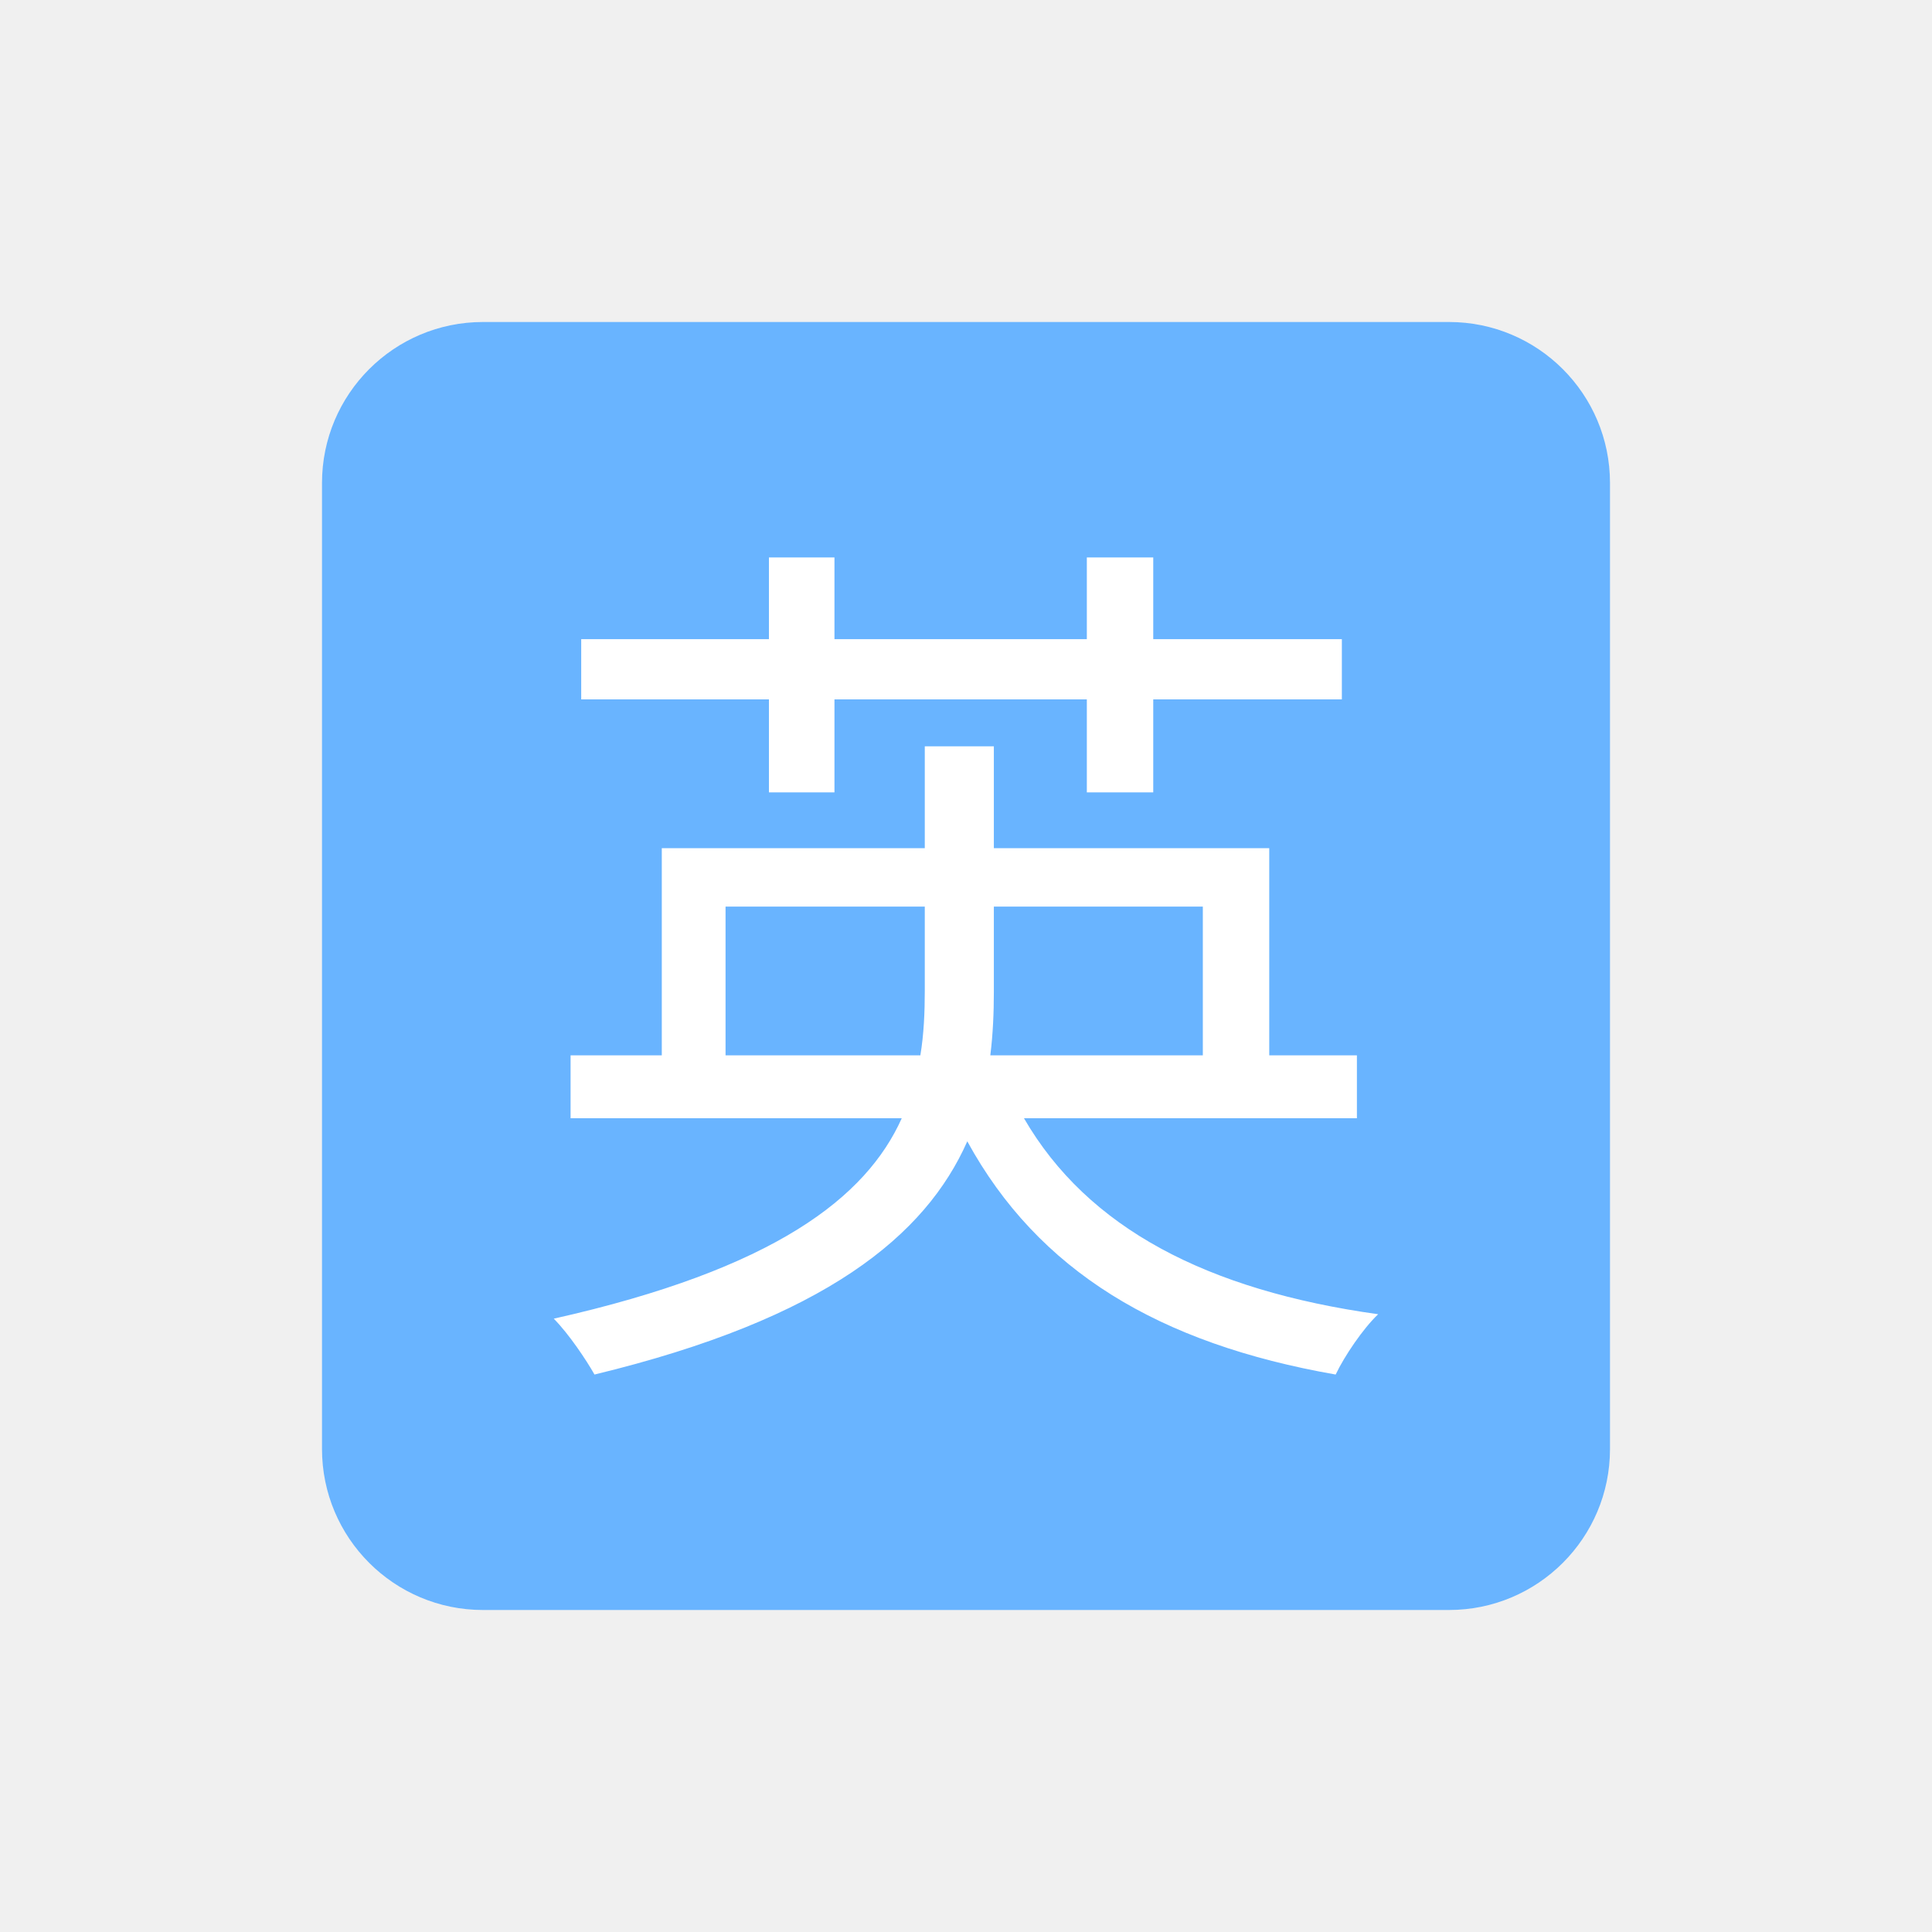
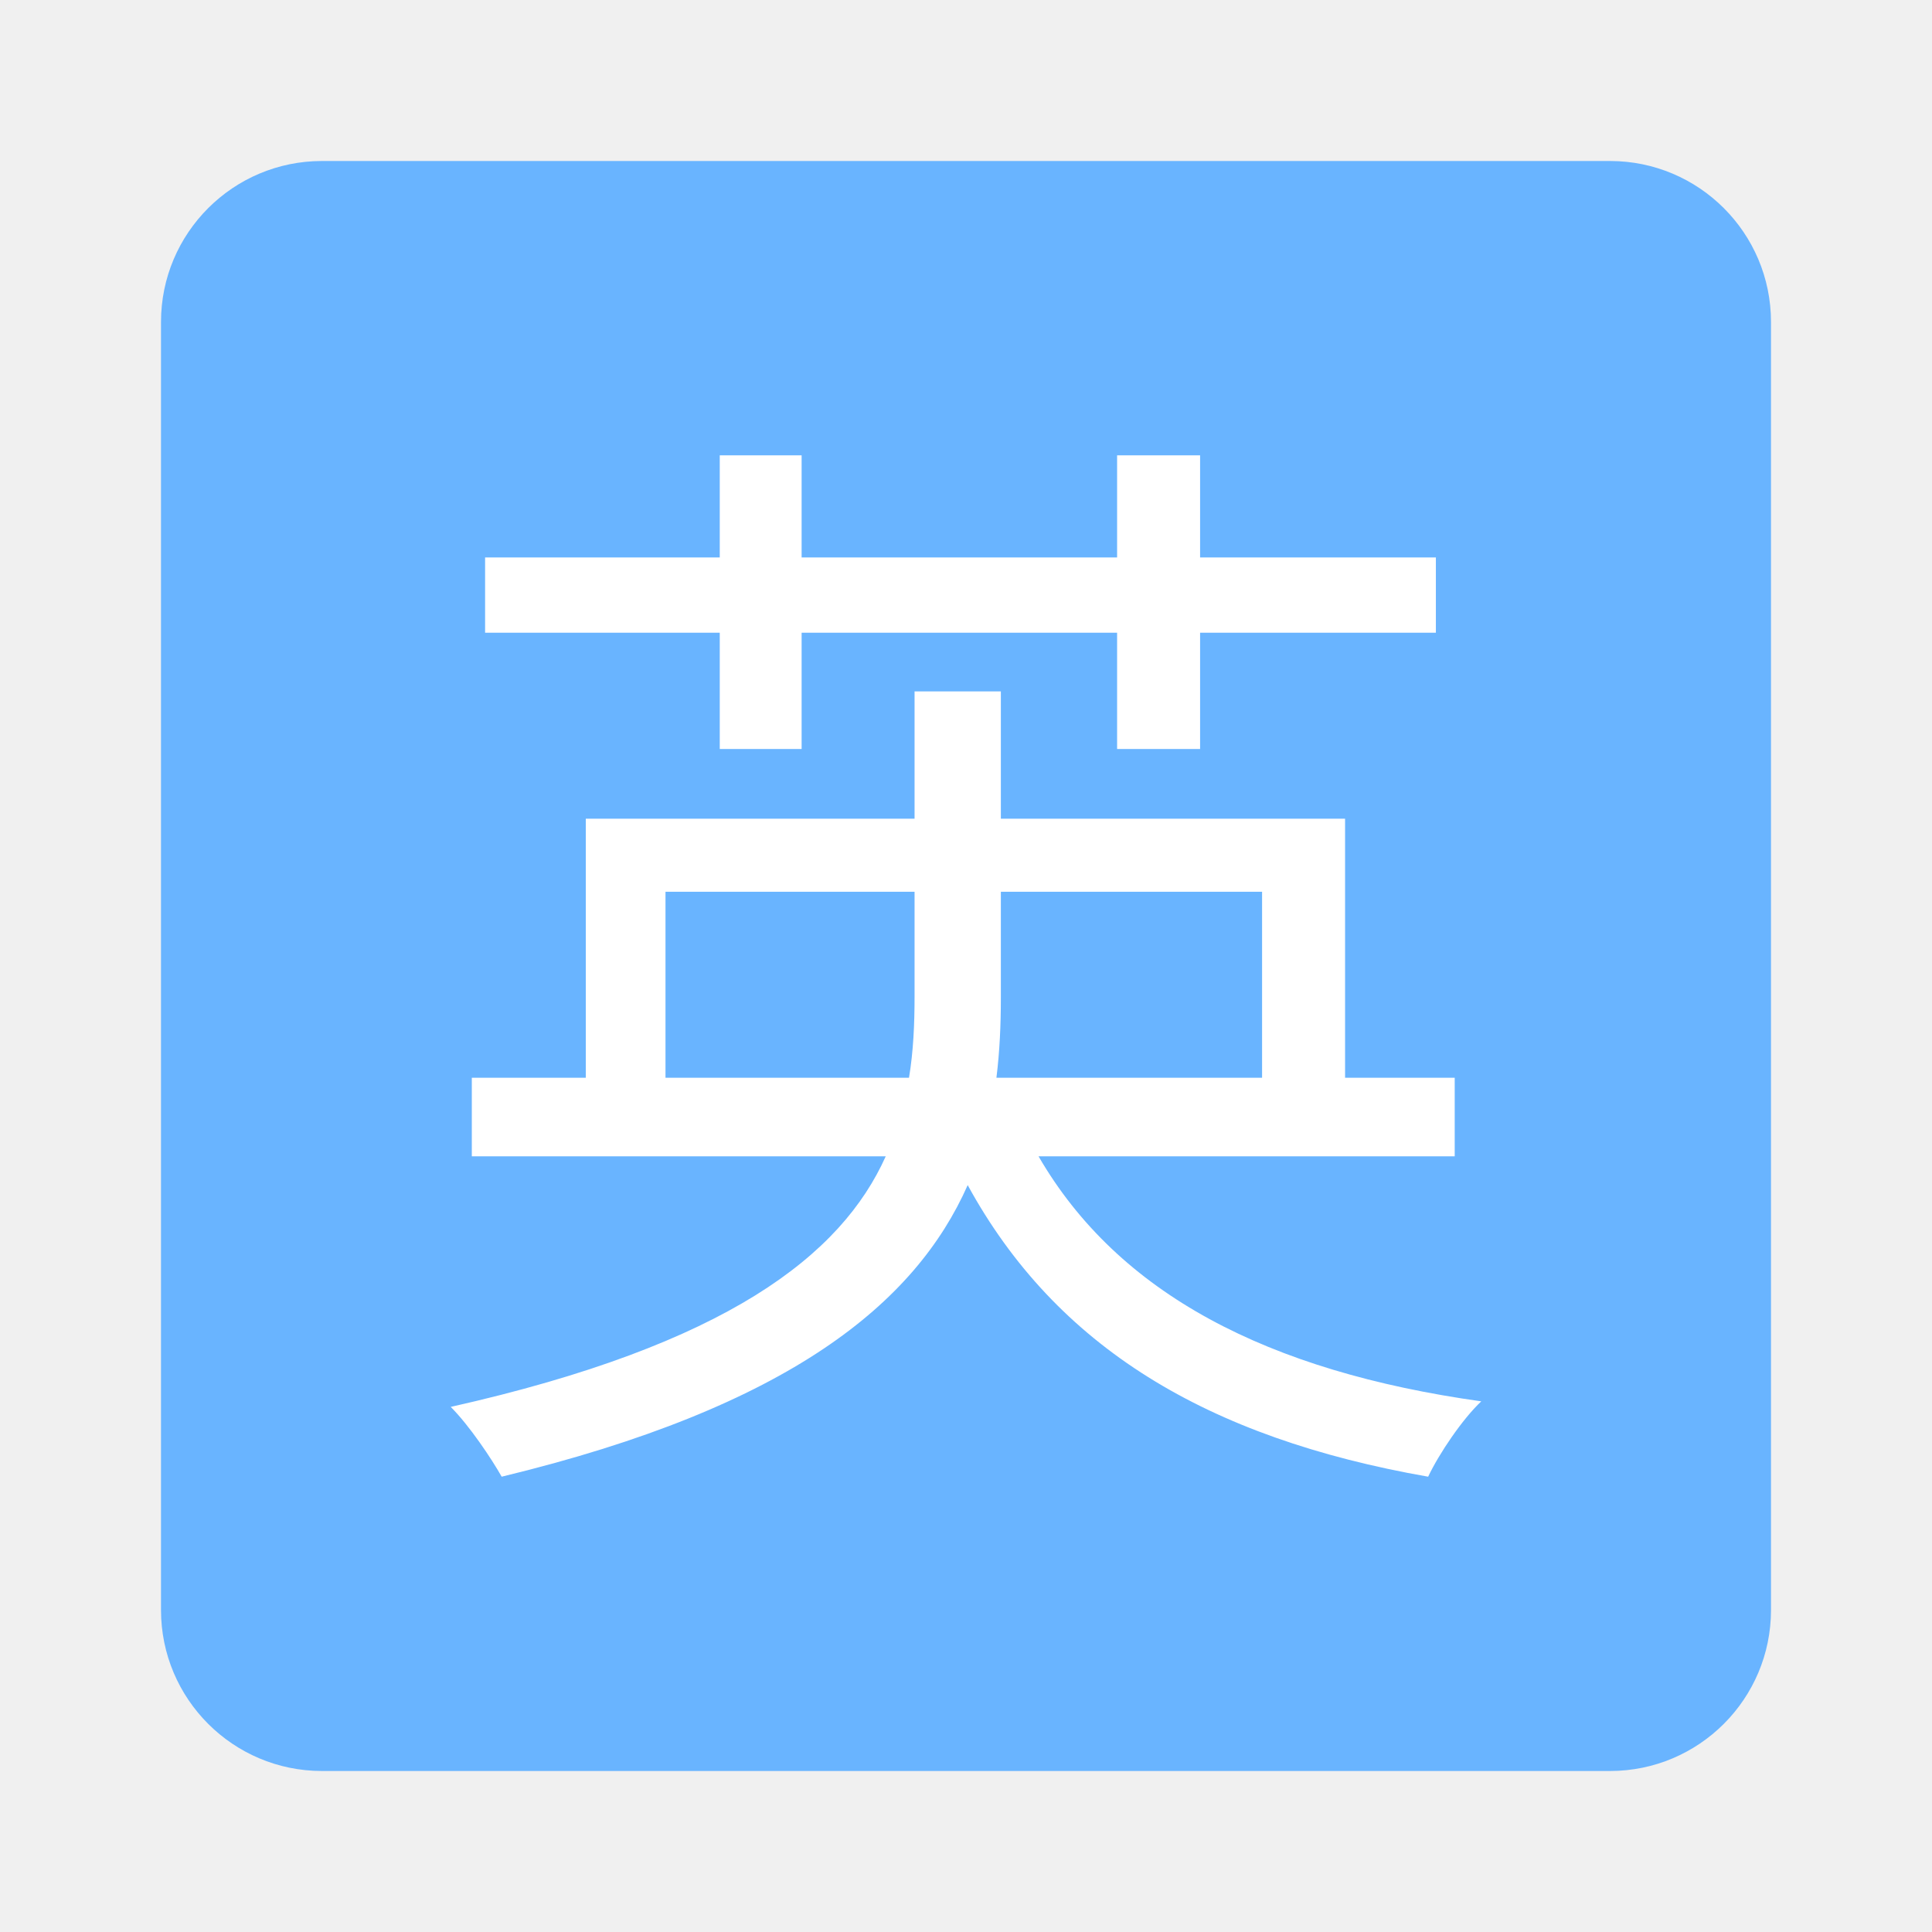
<svg xmlns="http://www.w3.org/2000/svg" fill="none" version="1.1" width="24" height="24" viewBox="0 0 24 24">
  <defs>
    <clipPath id="master_svg0_3105_4135">
      <rect x="0" y="0" width="24" height="24" rx="0" />
    </clipPath>
    <clipPath id="master_svg1_3105_4137">
-       <rect x="4" y="4" width="16" height="16" rx="2" />
+       <rect x="2" y="2" width="20" height="20" rx="2" />
    </clipPath>
  </defs>
  <g>
    <g clip-path="url(#master_svg0_3105_4135)" />
    <g clip-path="url(#master_svg1_3105_4137)">
-       <rect x="4" y="4" width="16" height="16" rx="2" fill="#69B4FF" fill-opacity="1" />
+       <rect x="2" y="2" width="20" height="20" rx="2" fill="#69B4FF" fill-opacity="1" />
      <g>
-         <path d="M11.488,9.271L11.488,10.536L8.221,10.536L8.221,13.11L7.088,13.11L7.088,13.891L11.202,13.891C10.762,14.872,9.629,15.764,6.879,16.381C7.066,16.569,7.286,16.899,7.385,17.075C10.256,16.381,11.499,15.346,12.016,14.178C12.896,15.786,14.392,16.69,16.592,17.075C16.702,16.844,16.933,16.503,17.12,16.326C14.997,16.029,13.512,15.258,12.72,13.891L16.856,13.891L16.856,13.11L15.767,13.11L15.767,10.536L12.346,10.536L12.346,9.271L11.488,9.271ZM9.013,13.11L9.013,11.262L11.488,11.262L11.488,12.307C11.488,12.571,11.477,12.846,11.433,13.11L9.013,13.11ZM14.942,13.11L12.302,13.11C12.335,12.846,12.346,12.582,12.346,12.318L12.346,11.262L14.942,11.262L14.942,13.11ZM13.501,6.925L13.501,7.94L10.366,7.94L10.366,6.925L9.552,6.925L9.552,7.94L7.22,7.94L7.22,8.688L9.552,8.688L9.552,9.843L10.366,9.843L10.366,8.688L13.501,8.688L13.501,9.843L14.326,9.843L14.326,8.688L16.669,8.688L16.669,7.94L14.326,7.94L14.326,6.925L13.501,6.925Z" fill="#FFFFFF" fill-opacity="1" />
+         <path d="M11.361,8.589L11.361,10.17L7.277,10.17L7.277,13.388L5.861,13.388L5.861,14.364L11.003,14.364C10.453,15.59,9.037,16.705,5.599,17.477C5.833,17.711,6.108,18.124,6.232,18.344C9.821,17.477,11.374,16.182,12.021,14.722C13.121,16.733,14.991,17.862,17.741,18.344C17.878,18.055,18.167,17.628,18.401,17.408C15.747,17.036,13.891,16.072,12.901,14.364L18.071,14.364L18.071,13.388L16.709,13.388L16.709,10.17L12.433,10.17L12.433,8.589L11.361,8.589ZM8.267,13.388L8.267,11.078L11.361,11.078L11.361,12.384C11.361,12.714,11.347,13.058,11.292,13.388L8.267,13.388ZM15.678,13.388L12.378,13.388C12.419,13.058,12.433,12.728,12.433,12.398L12.433,11.078L15.678,11.078L15.678,13.388ZM13.877,5.656L13.877,6.925L9.958,6.925L9.958,5.656L8.941,5.656L8.941,6.925L6.026,6.925L6.026,7.86L8.941,7.86L8.941,9.304L9.958,9.304L9.958,7.86L13.877,7.86L13.877,9.304L14.908,9.304L14.908,7.86L17.837,7.86L17.837,6.925L14.908,6.925L14.908,5.656L13.877,5.656Z" fill="#FFFFFF" fill-opacity="1" />
      </g>
    </g>
  </g>
</svg>
